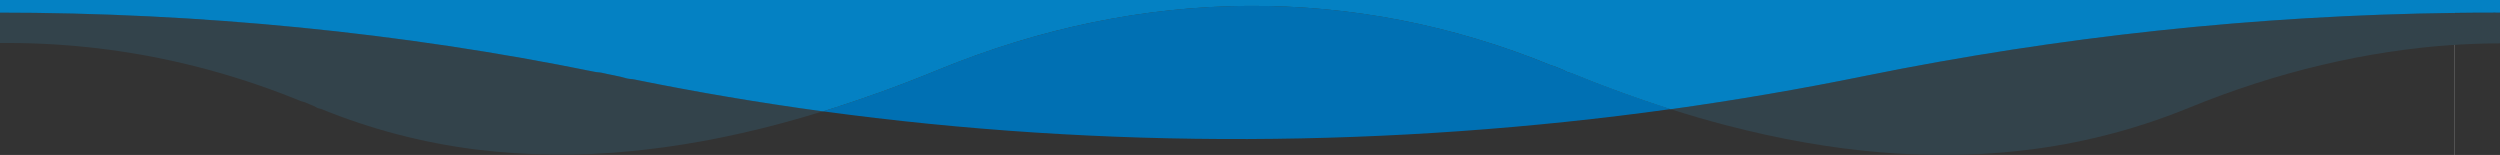
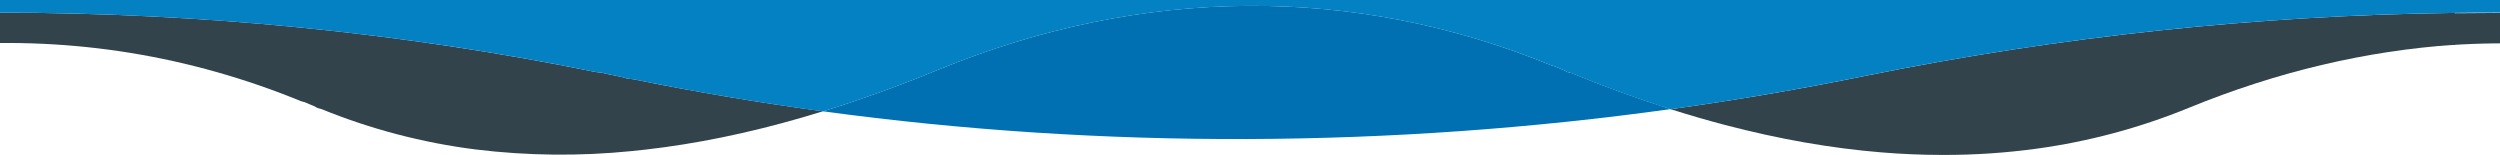
<svg xmlns="http://www.w3.org/2000/svg" id="Layer_9" data-name="Layer 9" width="1936" height="120" viewBox="0 0 1936 120" version="1.1">
  <defs id="defs3971" />
-   <rect style="fill:#333" y="0" x="-35" width="1936" height="120" id="rect3958" />
-   <rect style="fill:#333" y="0" x="1901.01" width="1936" height="120" id="rect3958-1" />
+   <rect style="fill:#333" opacity="0.0" y="0" x="-35" width="1936" height="120" id="rect3958" />
+   <rect style="fill:#333" opacity="0.0" y="0" x="1901.01" width="1936" height="120" id="rect3958-1" />
  <path style="fill:#33434b" d="m 233.24,78.4 a 8.12,8.12 0 0 0 1.79,0.5 5.7,5.7 0 0 1 1.09,0.28 q 1.92,0.92 4,1.72 a 33.91,33.91 0 0 1 5.62,2.65 l 0.13,0.07 a 8,8 0 0 0 1.81,0.51 5.45,5.45 0 0 1 1.12,0.29 l 0,0 a 474.08,474.08 0 0 0 119.5,31.32 544.1,544.1 0 0 0 120.81,1.26 q 5.62,-0.55 11.26,-1.2 7,-0.8 14,-1.76 c 39.46,-5.4 80.22,-14.63 122.92,-27.86 Q 563.38,76.17 491.5,61.57 c -1.76,-0.4 -4.11,-0.4 -5.87,-0.8 -6.44,-2 -12.9,-2.77 -19.35,-4.37 C 464.52,56 462.17,56 460.41,55.6 311.44,25.23 155.16,9.75 -2.18,9.78 l 0,0 Q -18.6,9.78 -35,10 l 0,24.66 c 91.43,-6.15 181.94,8.41 268.24,43.74 z" id="path3960" />
  <path style="fill:#33434b" d="m 1444.22,58.8 q -74.11,15.14 -150.47,25.75 21.48,6.82 42.36,12.29 c 41.36,10.84 82,18 120.69,21.15 15.93,1.32 32,2 48.06,2 a 529.87,529.87 0 0 0 72.24,-4.84 485.39,485.39 0 0 0 118,-31.68 l 0,0 c 68.22,-27.93 137.32,-44.2 205.91,-48.82 l 0,-24.65 a 2448.49,2448.49 0 0 0 -456.79,48.8 z" id="path3962" />
  <path style="fill:#0070B3" d="m 1216.78,56.56 a 5.46,5.46 0 0 0 -1.13,-0.29 8,8 0 0 1 -1.81,-0.51 l -0.13,-0.07 a 33.91,33.91 0 0 0 -5.62,-2.65 c -1.3,-0.52 -4.61,-1.9 -5.06,-2 a 8.13,8.13 0 0 1 -1.79,-0.5 C 1048.71,-11.89 884.75,-10.8 727.09,53.77 l 0,0 q -23.65,9.71 -46.47,17.95 l -0.14,0.05 -0.57,0.2 -0.21,0.08 -0.09,0 -0.41,0.14 -0.08,0 q -21.24,7.63 -41.82,14 c 218,29.65 440.86,28.2 656.45,-1.7 q -39.72,-12.7 -76.92,-28 z" id="path3964" />
  <path style="fill:#33434b" d="m 2165.897,78.676 a 8.12,8.12 0 0 0 1.79,0.5 5.7,5.7 0 0 1 1.09,0.28 q 1.92,0.92 4,1.72 a 33.91,33.91 0 0 1 5.62,2.65 l 0.13,0.07 a 8,8 0 0 0 1.81,0.51 5.45,5.45 0 0 1 1.12,0.29 l 0,0 a 474.08,474.08 0 0 0 119.5,31.32 544.1,544.1 0 0 0 120.81,1.26 q 5.62,-0.55 11.26,-1.2 7,-0.8 14,-1.76 c 39.46,-5.4 80.22,-14.63 122.92,-27.86 q -73.91,-10.01 -145.79,-24.61 c -1.76,-0.4 -4.11,-0.4 -5.87,-0.8 -6.44,-2 -12.9,-2.77 -19.35,-4.37 -1.76,-0.4 -4.11,-0.4 -5.87,-0.8 -148.97,-30.37 -305.25,-45.85 -462.59,-45.82 l 0,0 q -16.42,0 -32.82,0.22 l 0,24.66 c 91.43,-6.15 181.94,8.41 268.24,43.74 z" id="path3960-0" />
  <path style="fill:#33434b" d="m 3380.23,58.8 q -74.11,15.14 -150.47,25.75 21.48,6.82 42.36,12.29 c 41.36,10.84 82,18 120.69,21.15 15.93,1.32 32,2 48.06,2 a 529.87,529.87 0 0 0 72.24,-4.84 485.39,485.39 0 0 0 118,-31.68 l 0,0 c 68.22,-27.93 137.32,-44.2 205.91,-48.82 l 0,-24.65 a 2448.49,2448.49 0 0 0 -456.79,48.8 z" id="path3962-6" />
  <path style="fill:#0070B3" d="m 3152.79,56.56 a 5.46,5.46 0 0 0 -1.13,-0.29 8,8 0 0 1 -1.81,-0.51 l -0.13,-0.07 a 33.91,33.91 0 0 0 -5.62,-2.65 c -1.3,-0.52 -4.61,-1.9 -5.06,-2 a 8.13,8.13 0 0 1 -1.79,-0.5 C 2984.72,-11.89 2820.76,-10.8 2663.1,53.77 l 0,0 q -23.65,9.71 -46.47,17.95 l -0.14,0.05 -0.57,0.2 -0.21,0.08 -0.09,0 -0.41,0.14 -0.08,0 q -21.24,7.63 -41.82,14 c 218,29.65 440.86,28.2 656.45,-1.7 q -39.72,-12.7 -76.92,-28 z" id="path3964-6" />
  <path style="fill:#0481c3;stroke:none" d="m 1931.858,9.78 c 157.34,0 313.62,15.46 462.59,45.83 1.76,0.4 4.11,0.4 5.87,0.8 6.45,1.6 12.91,2.4 19.36,4.39 1.76,0.4 4.11,0.4 5.87,0.8 q 71.78,14.59 145.79,24.66 20.6,-6.38 41.82,-14 l 0.08,0 0.41,-0.14 0.09,0 0.21,-0.08 0.57,-0.2 0.14,-0.05 q 22.84,-8.24 46.47,-17.95 l 0,0 c 157.66,-64.6 321.62,-65.69 474.15,-3.25 a 8.13,8.13 0 0 0 1.79,0.5 c 0.45,0.09 3.77,1.48 5.06,2 a 33.91,33.91 0 0 1 5.62,2.65 l 0.13,0.07 a 8,8 0 0 0 1.81,0.51 5.46,5.46 0 0 1 1.13,0.29 l 0,0 q 37.14,15.26 76.92,28 76.3,-10.67 150.52,-25.81 a 2448.48,2448.48 0 0 1 456.78,-48.8 l 0,-10 -1936,0 0,10 q 16.41,-0.23 32.82,-0.22 z" id="path3966-8" />
  <path style="fill:#0481c3;stroke:none" d="m -2.18,9.78 c 157.34,0 313.62,15.46 462.59,45.83 1.76,0.4 4.11,0.4 5.87,0.8 6.45,1.6 12.91,2.4 19.36,4.39 1.76,0.4 4.11,0.4 5.87,0.8 q 71.78,14.59 145.79,24.66 20.6,-6.38 41.82,-14 l 0.08,0 0.41,-0.14 0.09,0 0.21,-0.08 0.57,-0.2 0.14,-0.05 q 22.84,-8.24 46.47,-17.95 l 0,0 c 157.66,-64.6 321.62,-65.69 474.15,-3.25 a 8.13,8.13 0 0 0 1.79,0.5 c 0.45,0.09 3.77,1.48 5.06,2 a 33.91,33.91 0 0 1 5.62,2.65 l 0.13,0.07 a 8,8 0 0 0 1.81,0.51 5.46,5.46 0 0 1 1.13,0.29 l 0,0 q 37.14,15.26 76.92,28 Q 1370,73.94 1444.22,58.8 A 2448.48,2448.48 0 0 1 1901,10 l 0,-10 -1936,0 0,10 Q -18.59,9.77 -2.18,9.78 Z" id="path3966" />
</svg>
